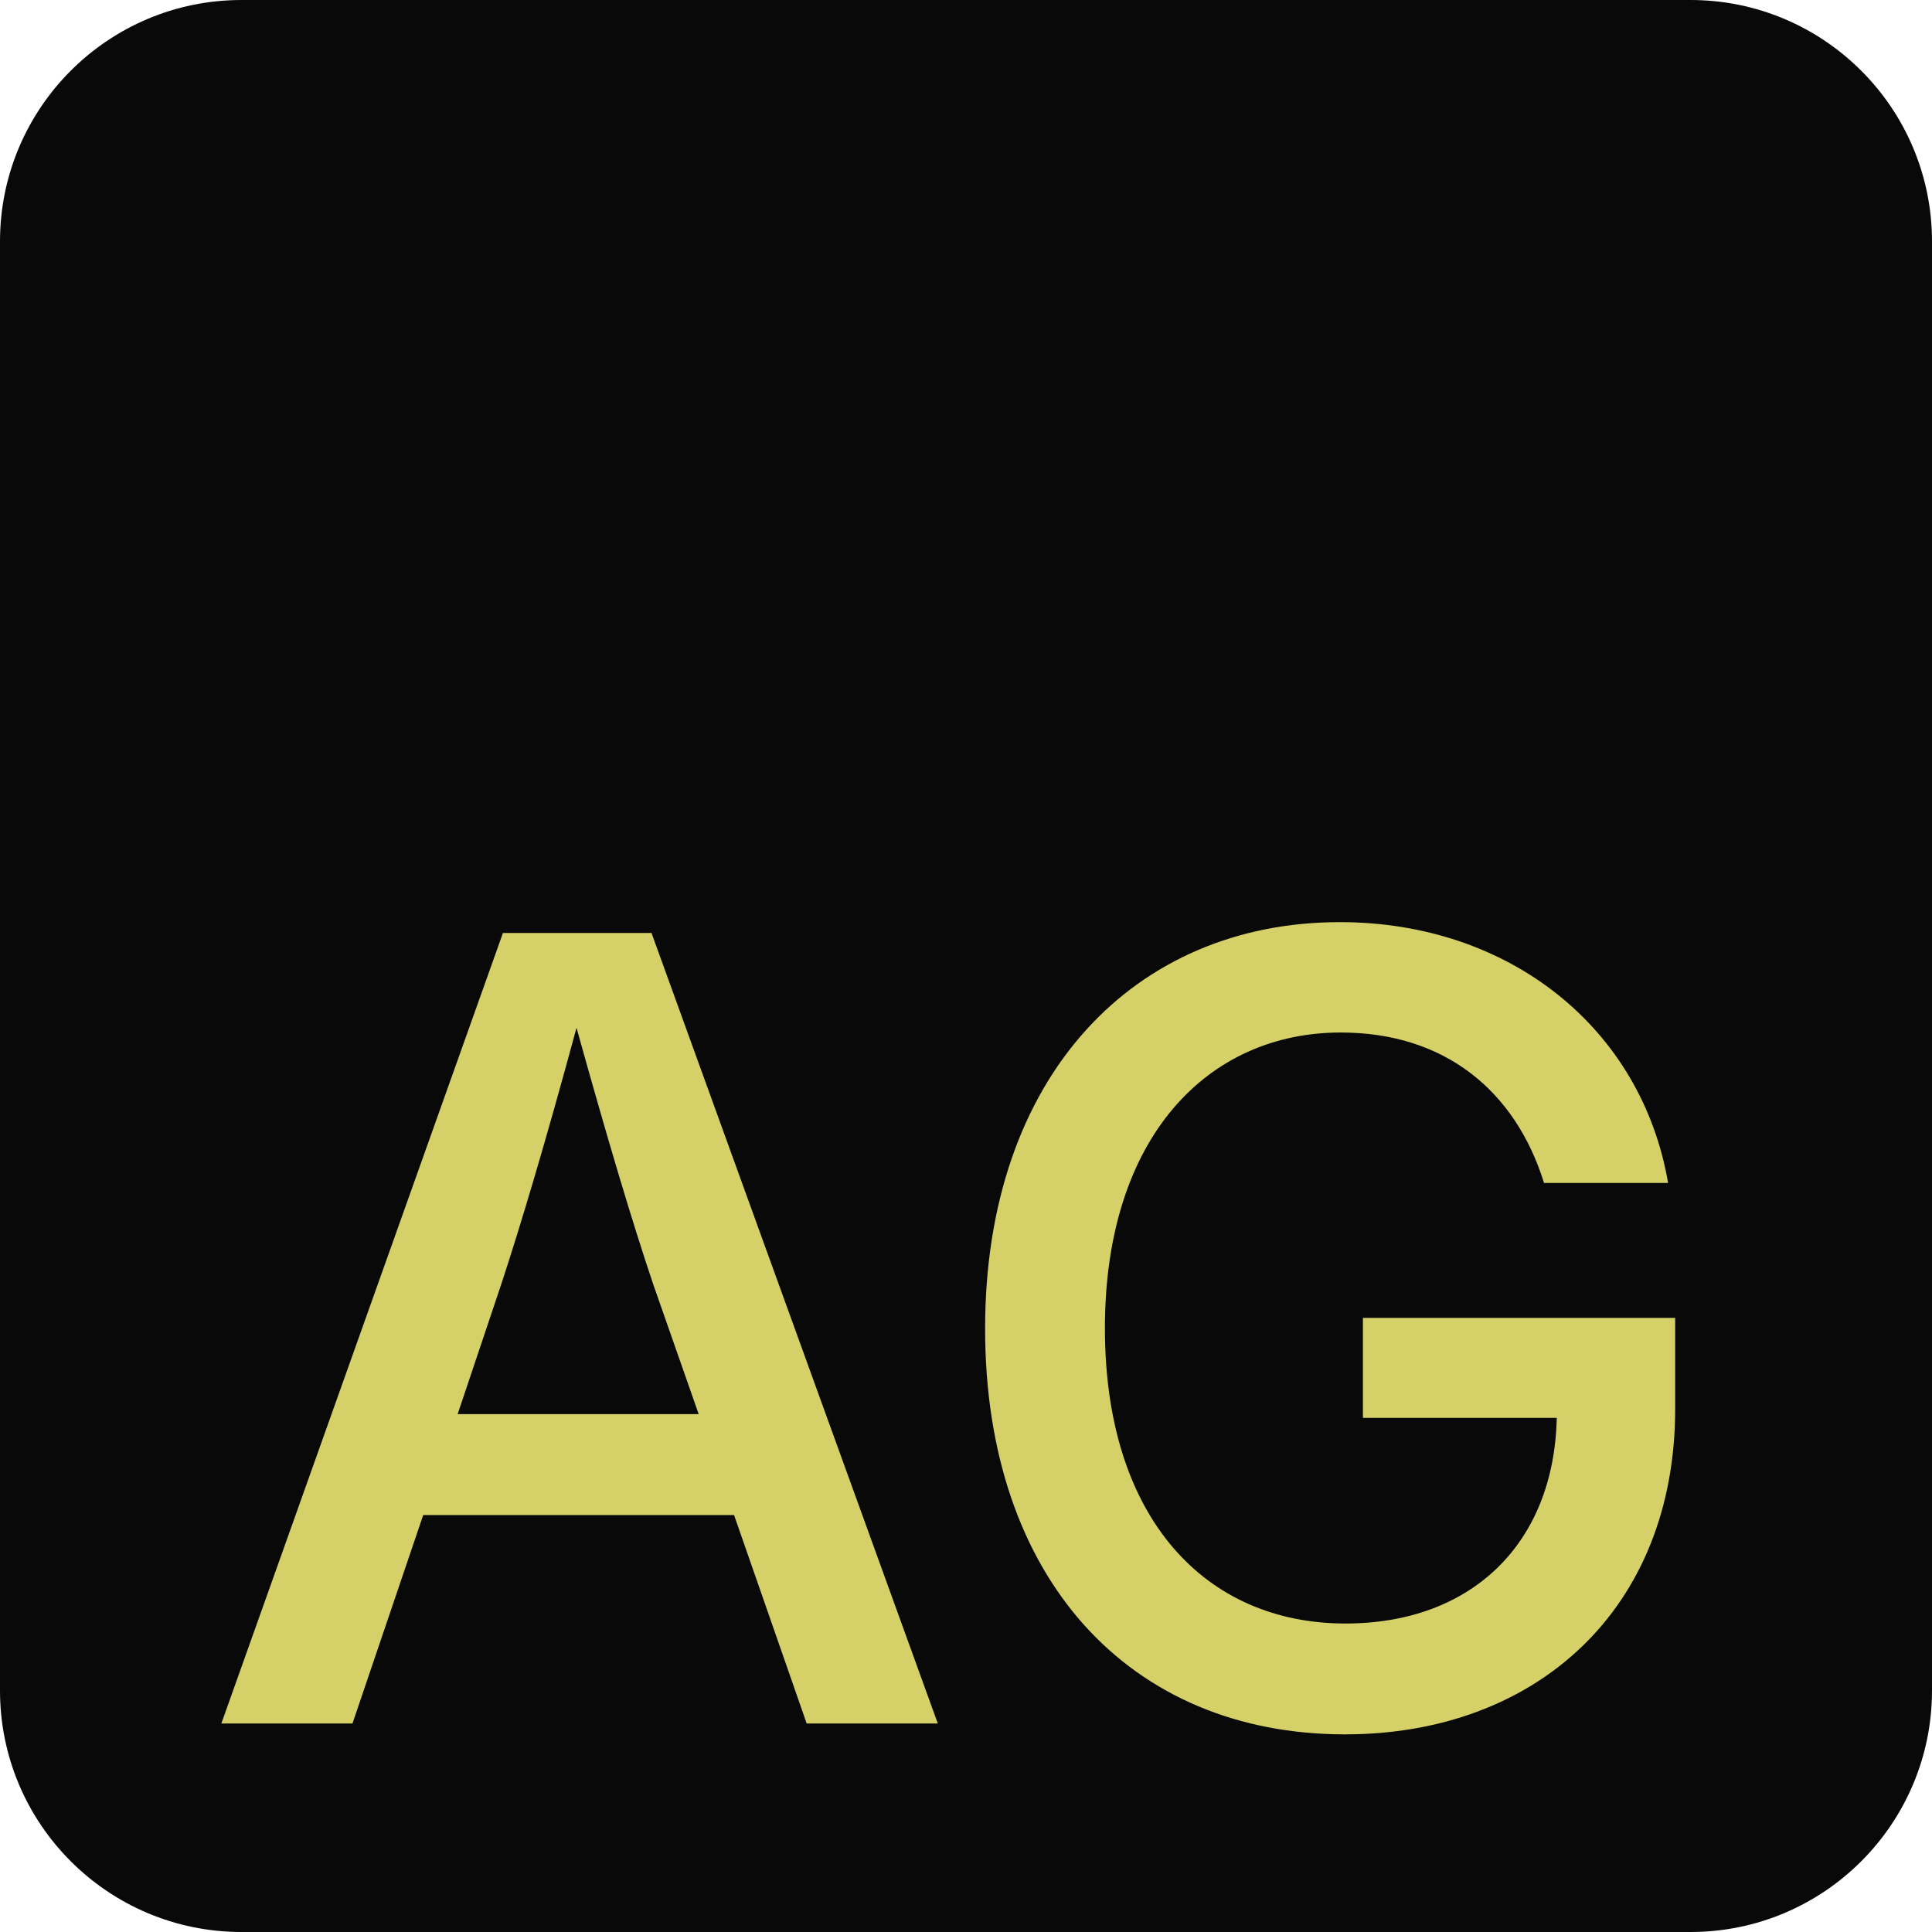
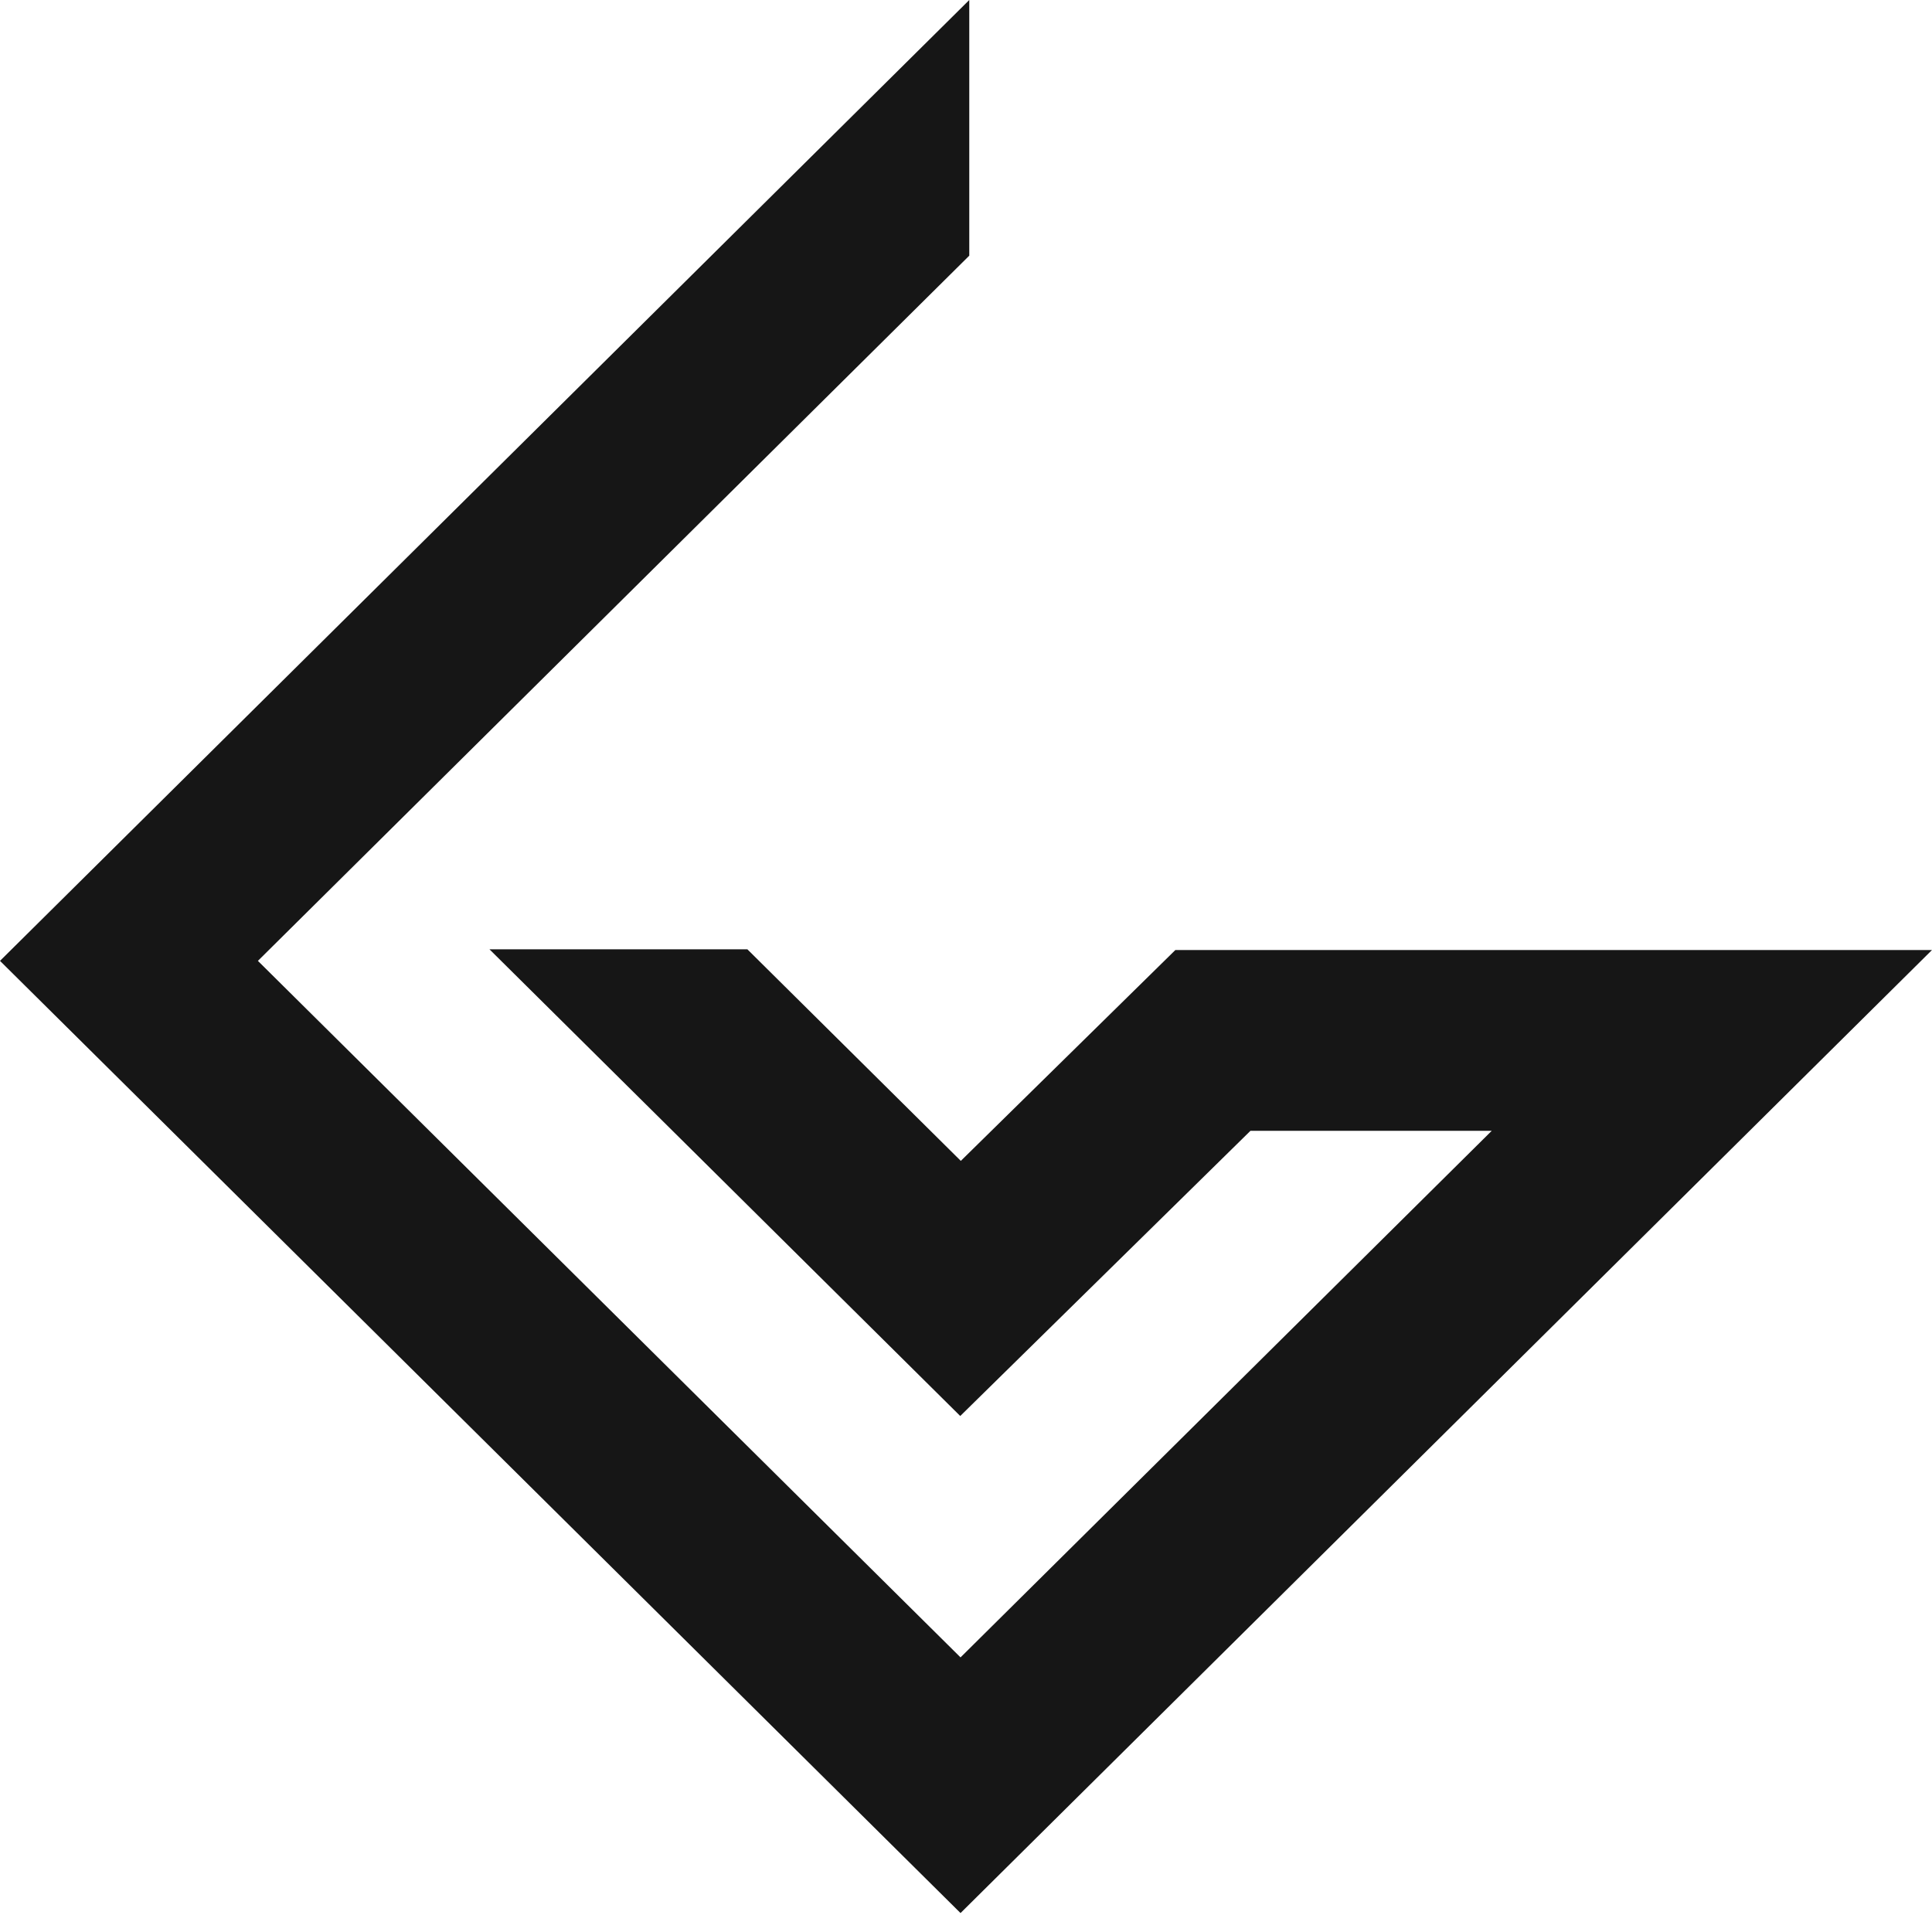
- <svg xmlns="http://www.w3.org/2000/svg" width="64" height="64" viewBox="0 0 64 64">
-   <rect width="64" height="64" rx="8" fill="#090909" />
-   <text x="32" y="44" font-family="Inter, sans-serif" font-size="36" font-weight="500" fill="#d5d168" text-anchor="middle" dominant-baseline="central">AG</text>
+ <svg xmlns="http://www.w3.org/2000/svg" width="64" height="64" viewBox="0 0 102 102">
+   <path d="M25.841 50.118H39.457L50.726 61.289L62.054 50.156H102L50.711 101L0 50.729L51.173 0V13.498L13.616 50.729L50.711 87.502L78.756 59.701H66.018L50.696 74.758L25.841 50.118Z" fill="#161616" />
</svg>
